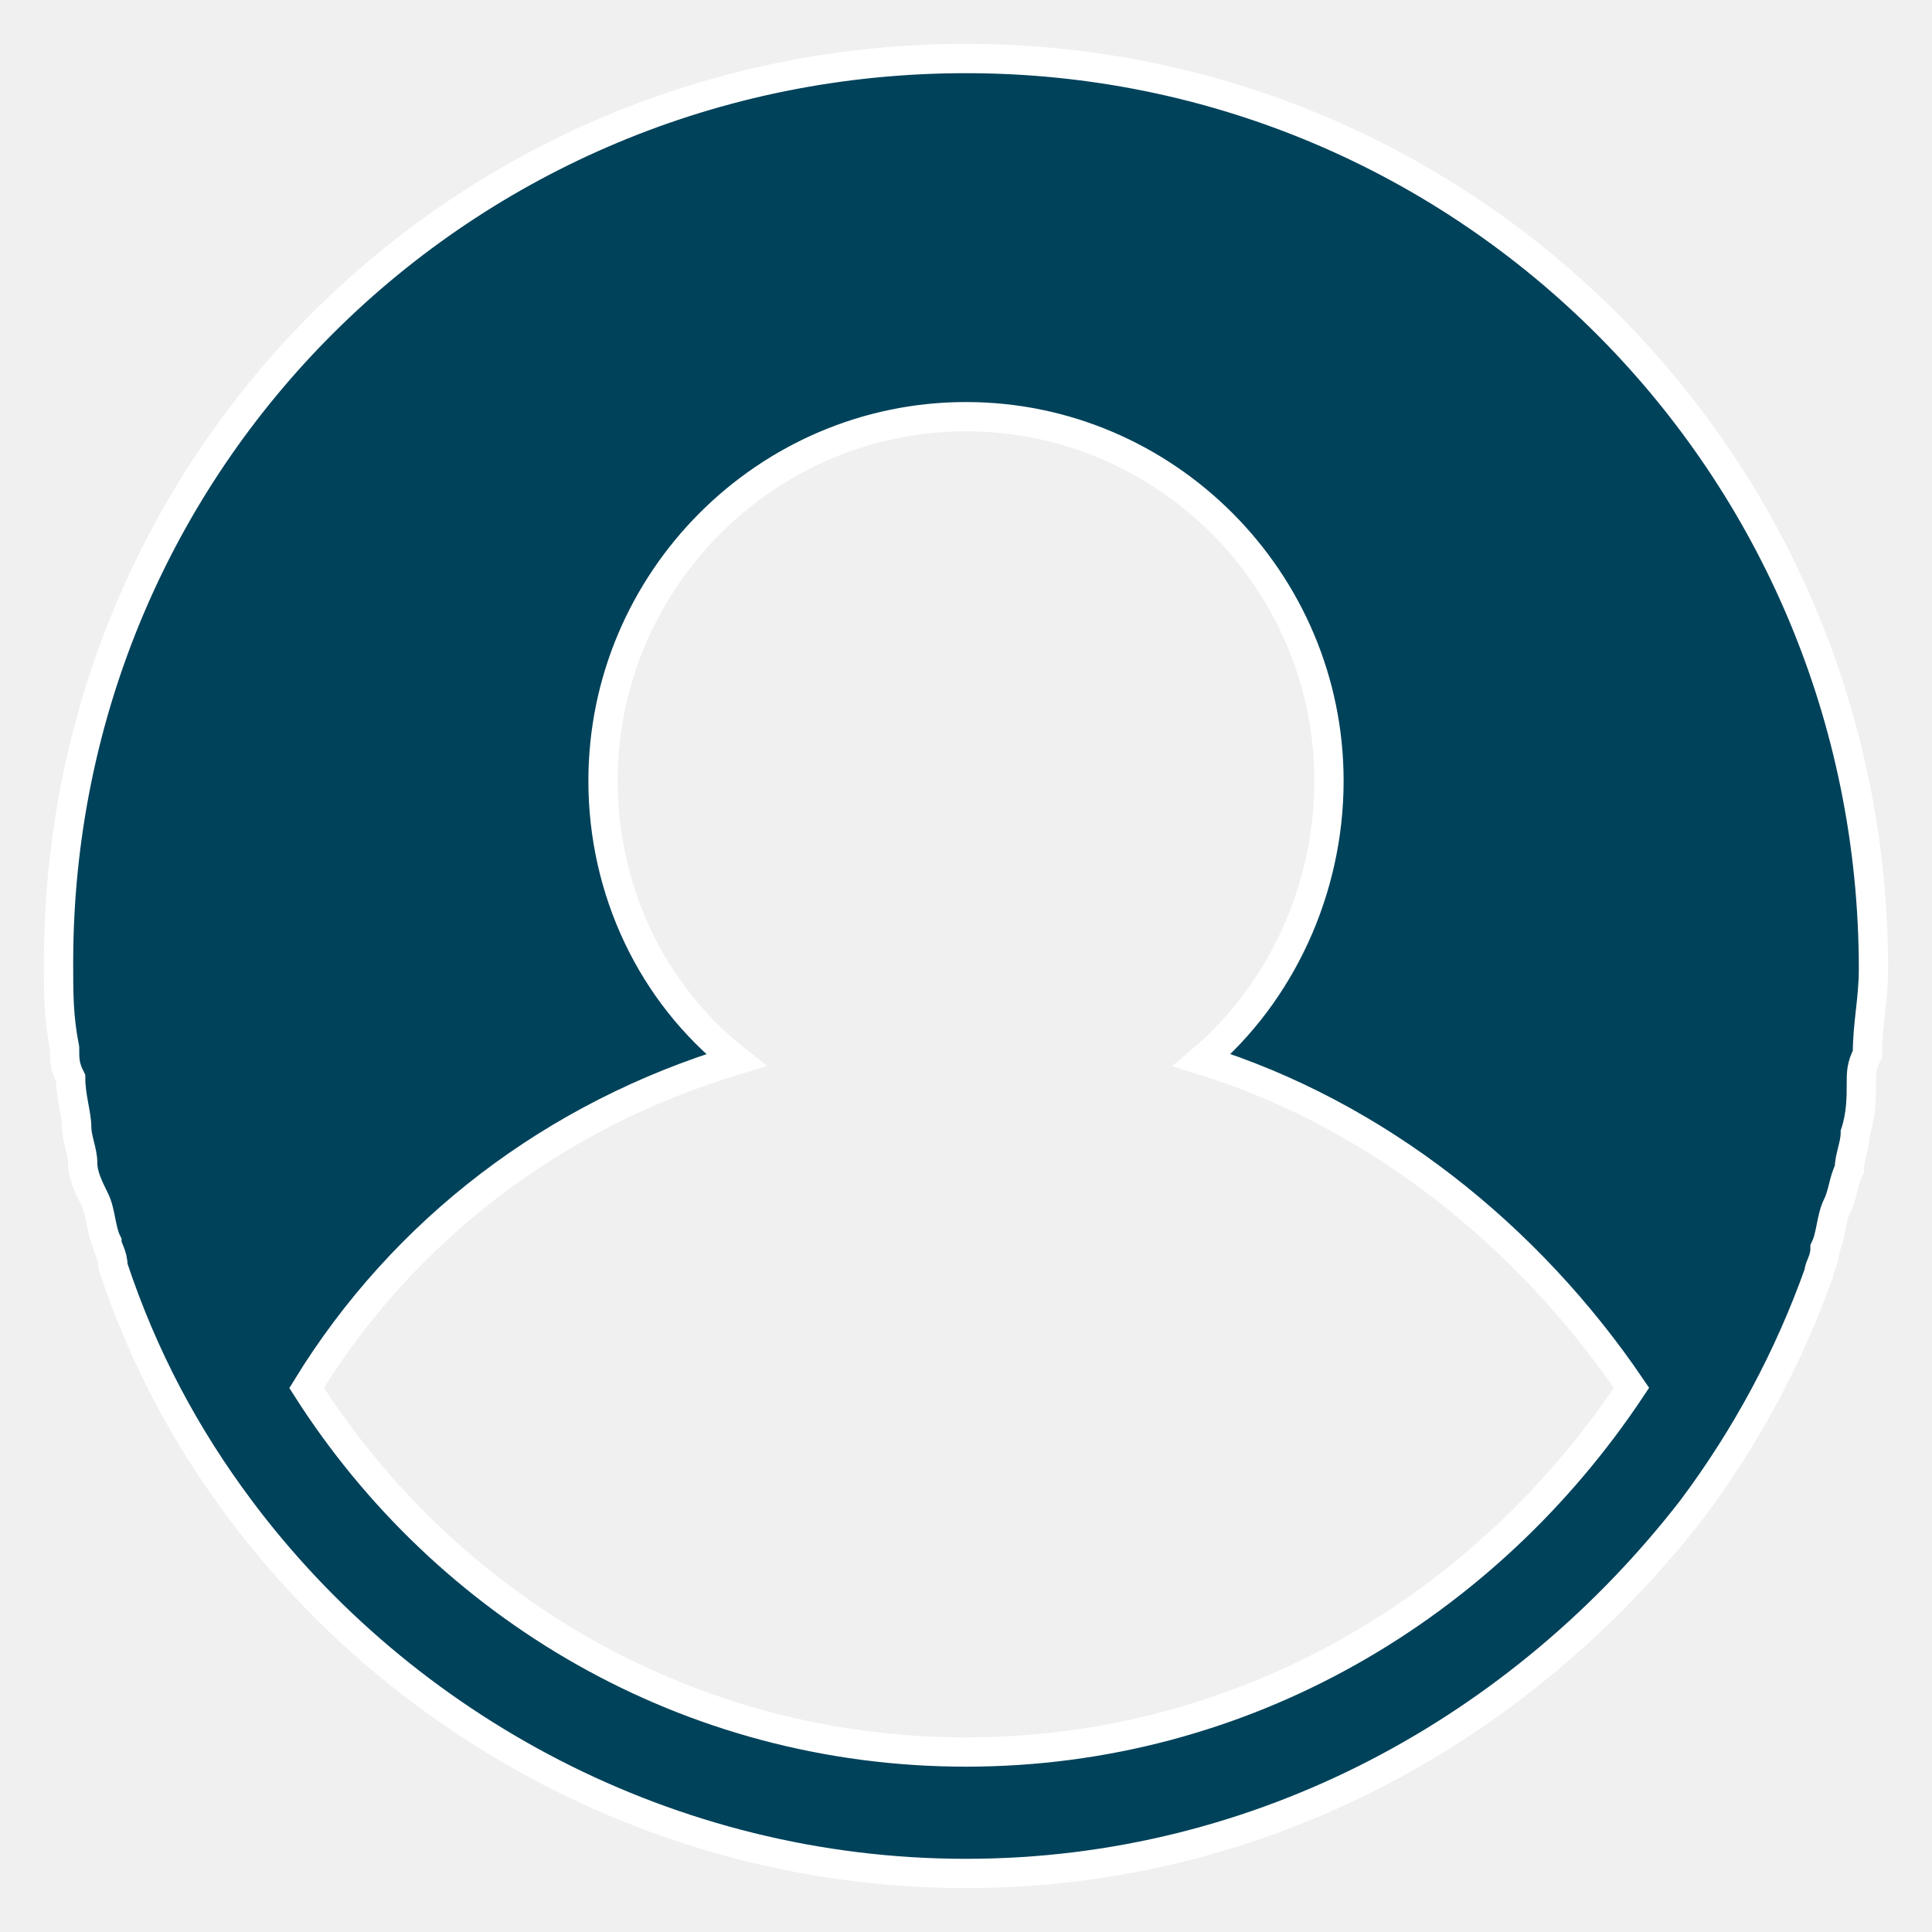
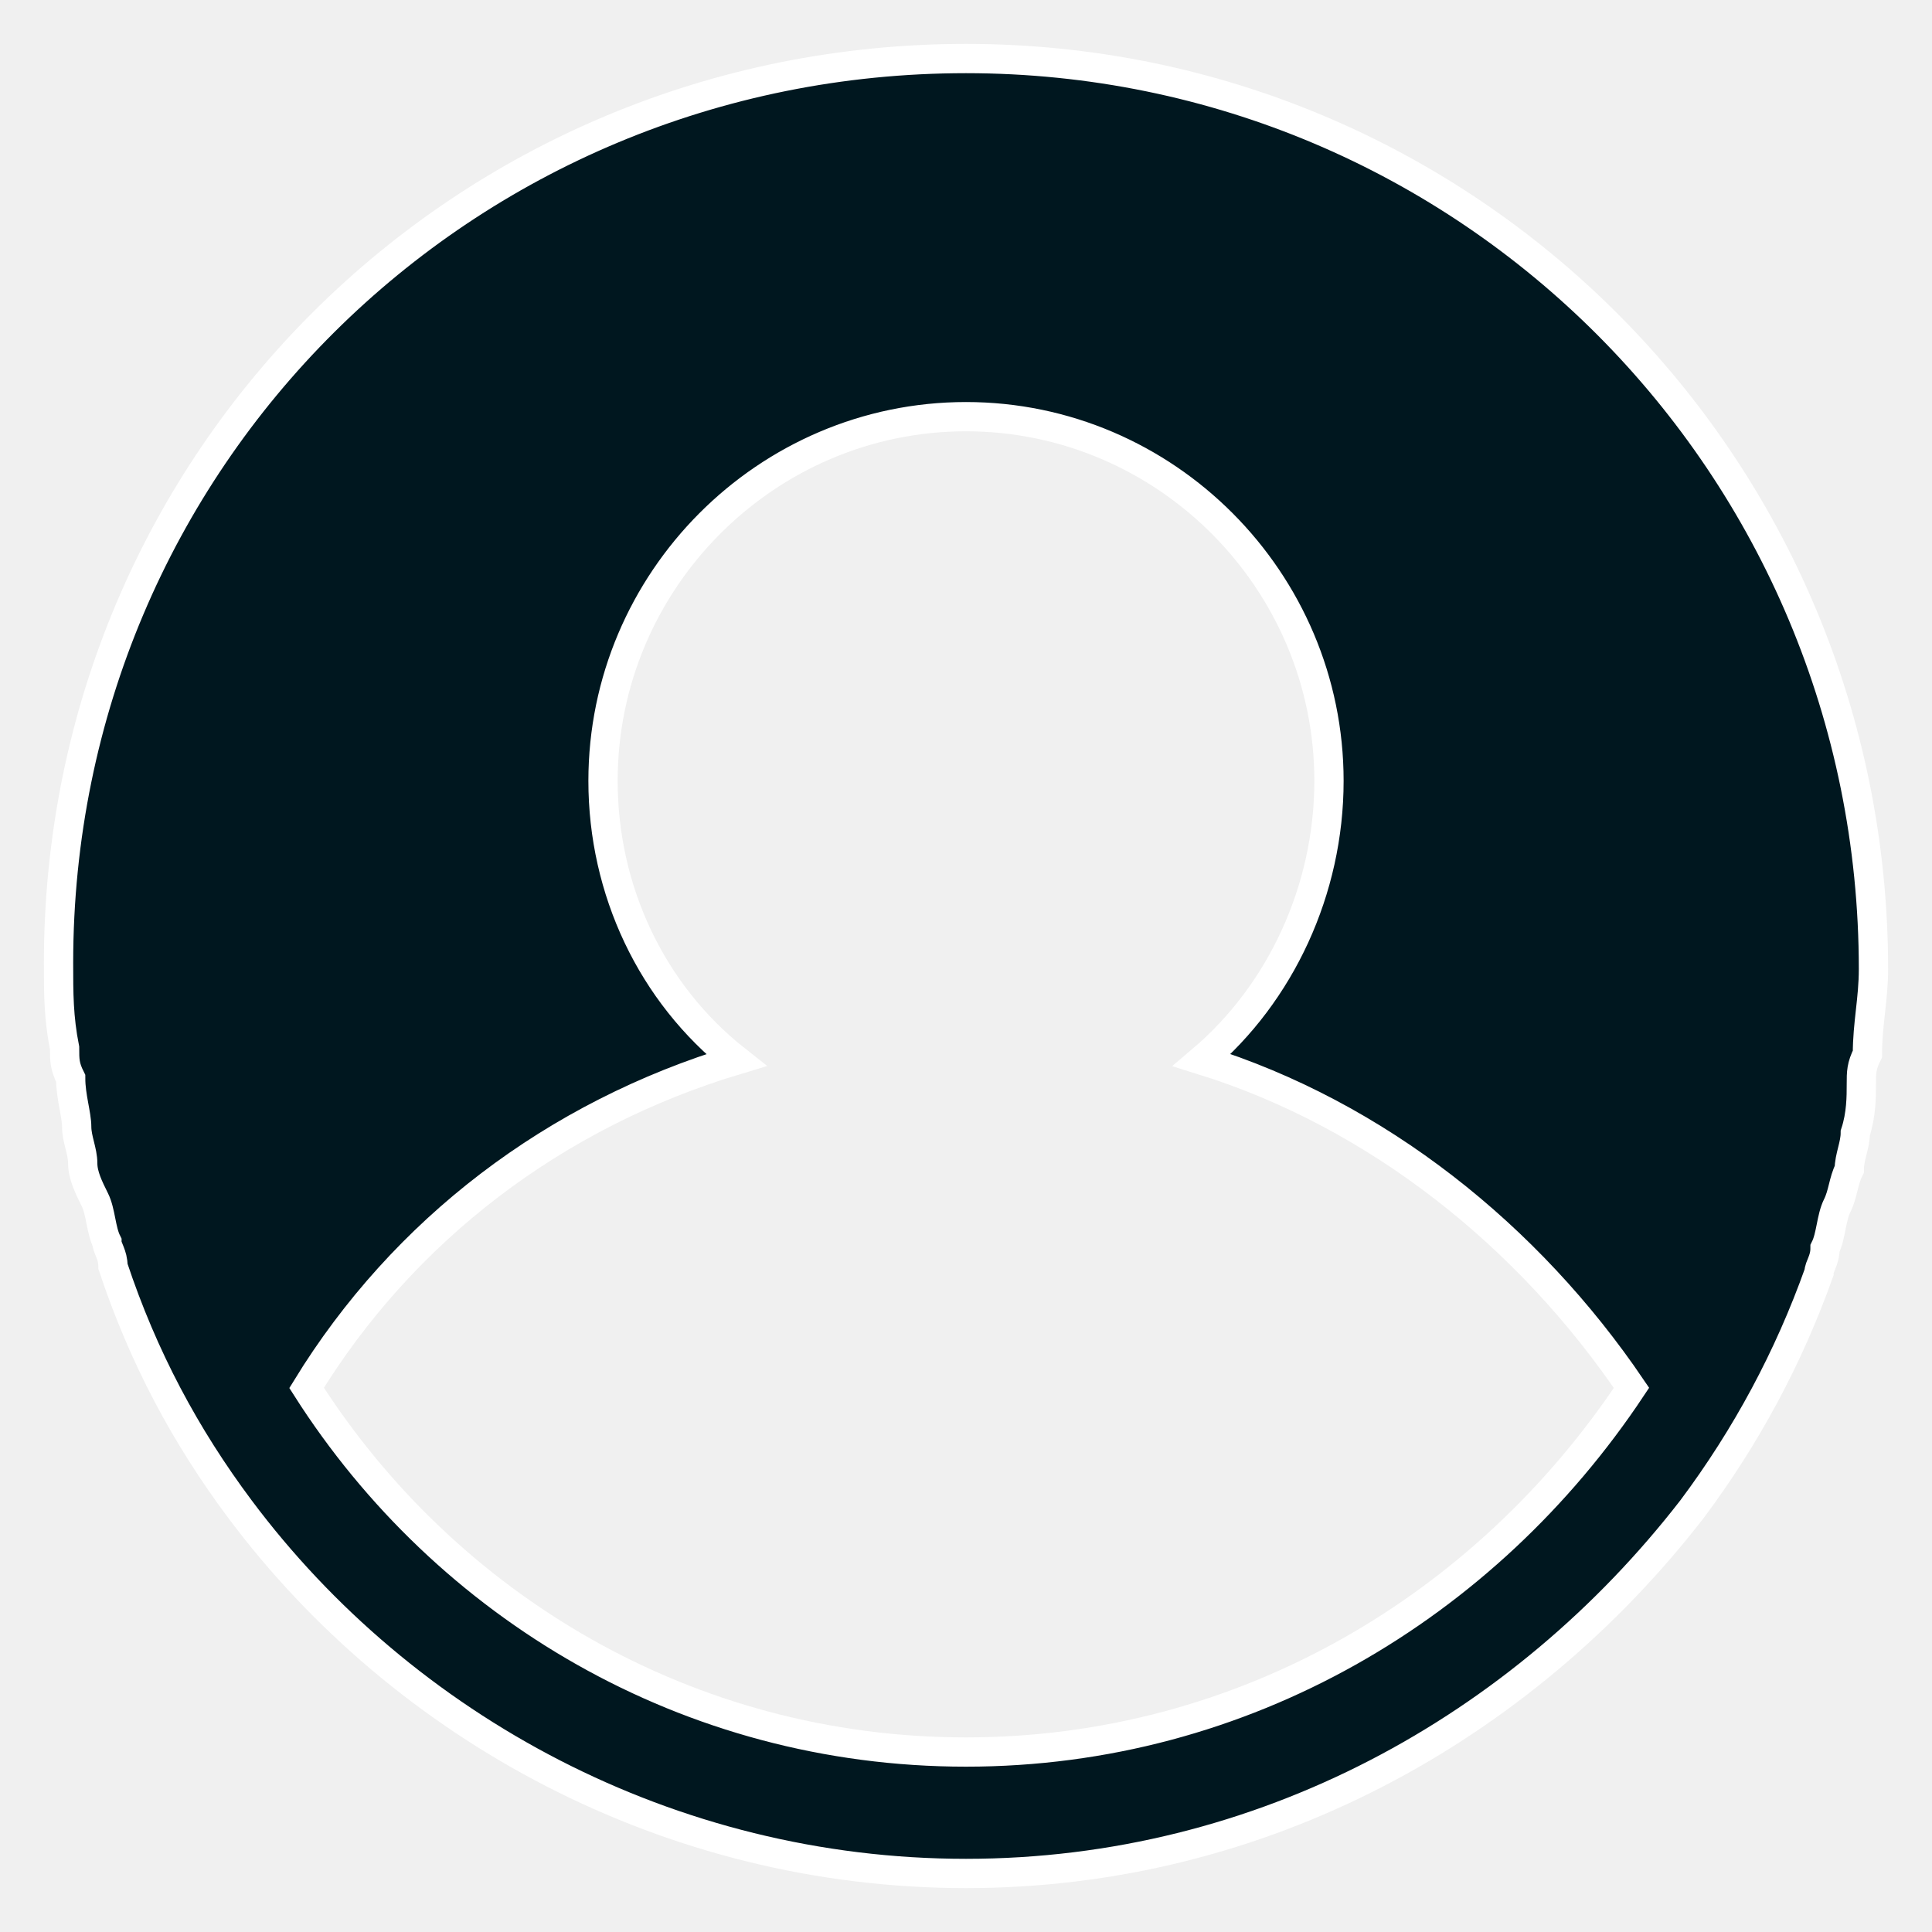
<svg xmlns="http://www.w3.org/2000/svg" width="33" height="33" viewBox="0 0 33 33" fill="none">
-   <path d="M28.9 25.779C29.83 24.535 30.553 23.187 31.07 21.736C31.07 21.632 31.173 21.528 31.173 21.321C31.277 21.114 31.277 20.803 31.38 20.595C31.483 20.388 31.483 20.181 31.587 19.973C31.587 19.766 31.69 19.558 31.69 19.351C31.793 19.04 31.793 18.729 31.793 18.522C31.793 18.314 31.793 18.211 31.897 18.003C31.897 17.485 32 17.07 32 16.552C32 7.946 25.077 1 16.5 1C7.923 1 1 7.843 1 16.448C1 16.967 1 17.381 1.103 17.9C1.103 18.107 1.103 18.211 1.207 18.418C1.207 18.729 1.31 19.04 1.31 19.247C1.31 19.455 1.413 19.662 1.413 19.87C1.413 20.077 1.517 20.284 1.62 20.492C1.723 20.699 1.723 21.01 1.827 21.217C1.827 21.321 1.93 21.425 1.93 21.632C2.447 23.187 3.17 24.535 4.1 25.779C6.89 29.512 11.437 32 16.5 32C21.563 32 26.007 29.512 28.9 25.779ZM16.5 29.926C11.747 29.926 7.613 27.438 5.237 23.706C6.89 21.01 9.473 19.04 12.573 18.107C11.127 16.967 10.3 15.204 10.3 13.338C10.3 9.916 13.09 7.117 16.5 7.117C19.91 7.117 22.7 9.916 22.7 13.338C22.7 15.204 21.873 16.967 20.53 18.107C23.527 19.04 26.11 21.114 27.867 23.706C25.387 27.438 21.253 29.926 16.5 29.926Z" fill="#00425A" stroke="white" stroke-width="0.5" />
+   <path d="M28.9 25.779C29.83 24.535 30.553 23.187 31.07 21.736C31.07 21.632 31.173 21.528 31.173 21.321C31.277 21.114 31.277 20.803 31.38 20.595C31.483 20.388 31.483 20.181 31.587 19.973C31.587 19.766 31.69 19.558 31.69 19.351C31.793 19.04 31.793 18.729 31.793 18.522C31.793 18.314 31.793 18.211 31.897 18.003C31.897 17.485 32 17.07 32 16.552C32 7.946 25.077 1 16.5 1C7.923 1 1 7.843 1 16.448C1 16.967 1 17.381 1.103 17.9C1.103 18.107 1.103 18.211 1.207 18.418C1.207 18.729 1.31 19.04 1.31 19.247C1.31 19.455 1.413 19.662 1.413 19.87C1.413 20.077 1.517 20.284 1.62 20.492C1.723 20.699 1.723 21.01 1.827 21.217C1.827 21.321 1.93 21.425 1.93 21.632C2.447 23.187 3.17 24.535 4.1 25.779C6.89 29.512 11.437 32 16.5 32C21.563 32 26.007 29.512 28.9 25.779ZM16.5 29.926C11.747 29.926 7.613 27.438 5.237 23.706C6.89 21.01 9.473 19.04 12.573 18.107C11.127 16.967 10.3 15.204 10.3 13.338C10.3 9.916 13.09 7.117 16.5 7.117C19.91 7.117 22.7 9.916 22.7 13.338C22.7 15.204 21.873 16.967 20.53 18.107C23.527 19.04 26.11 21.114 27.867 23.706C25.387 27.438 21.253 29.926 16.5 29.926Z" fill="#00171F" stroke="white" stroke-width="0.5" />
</svg>
